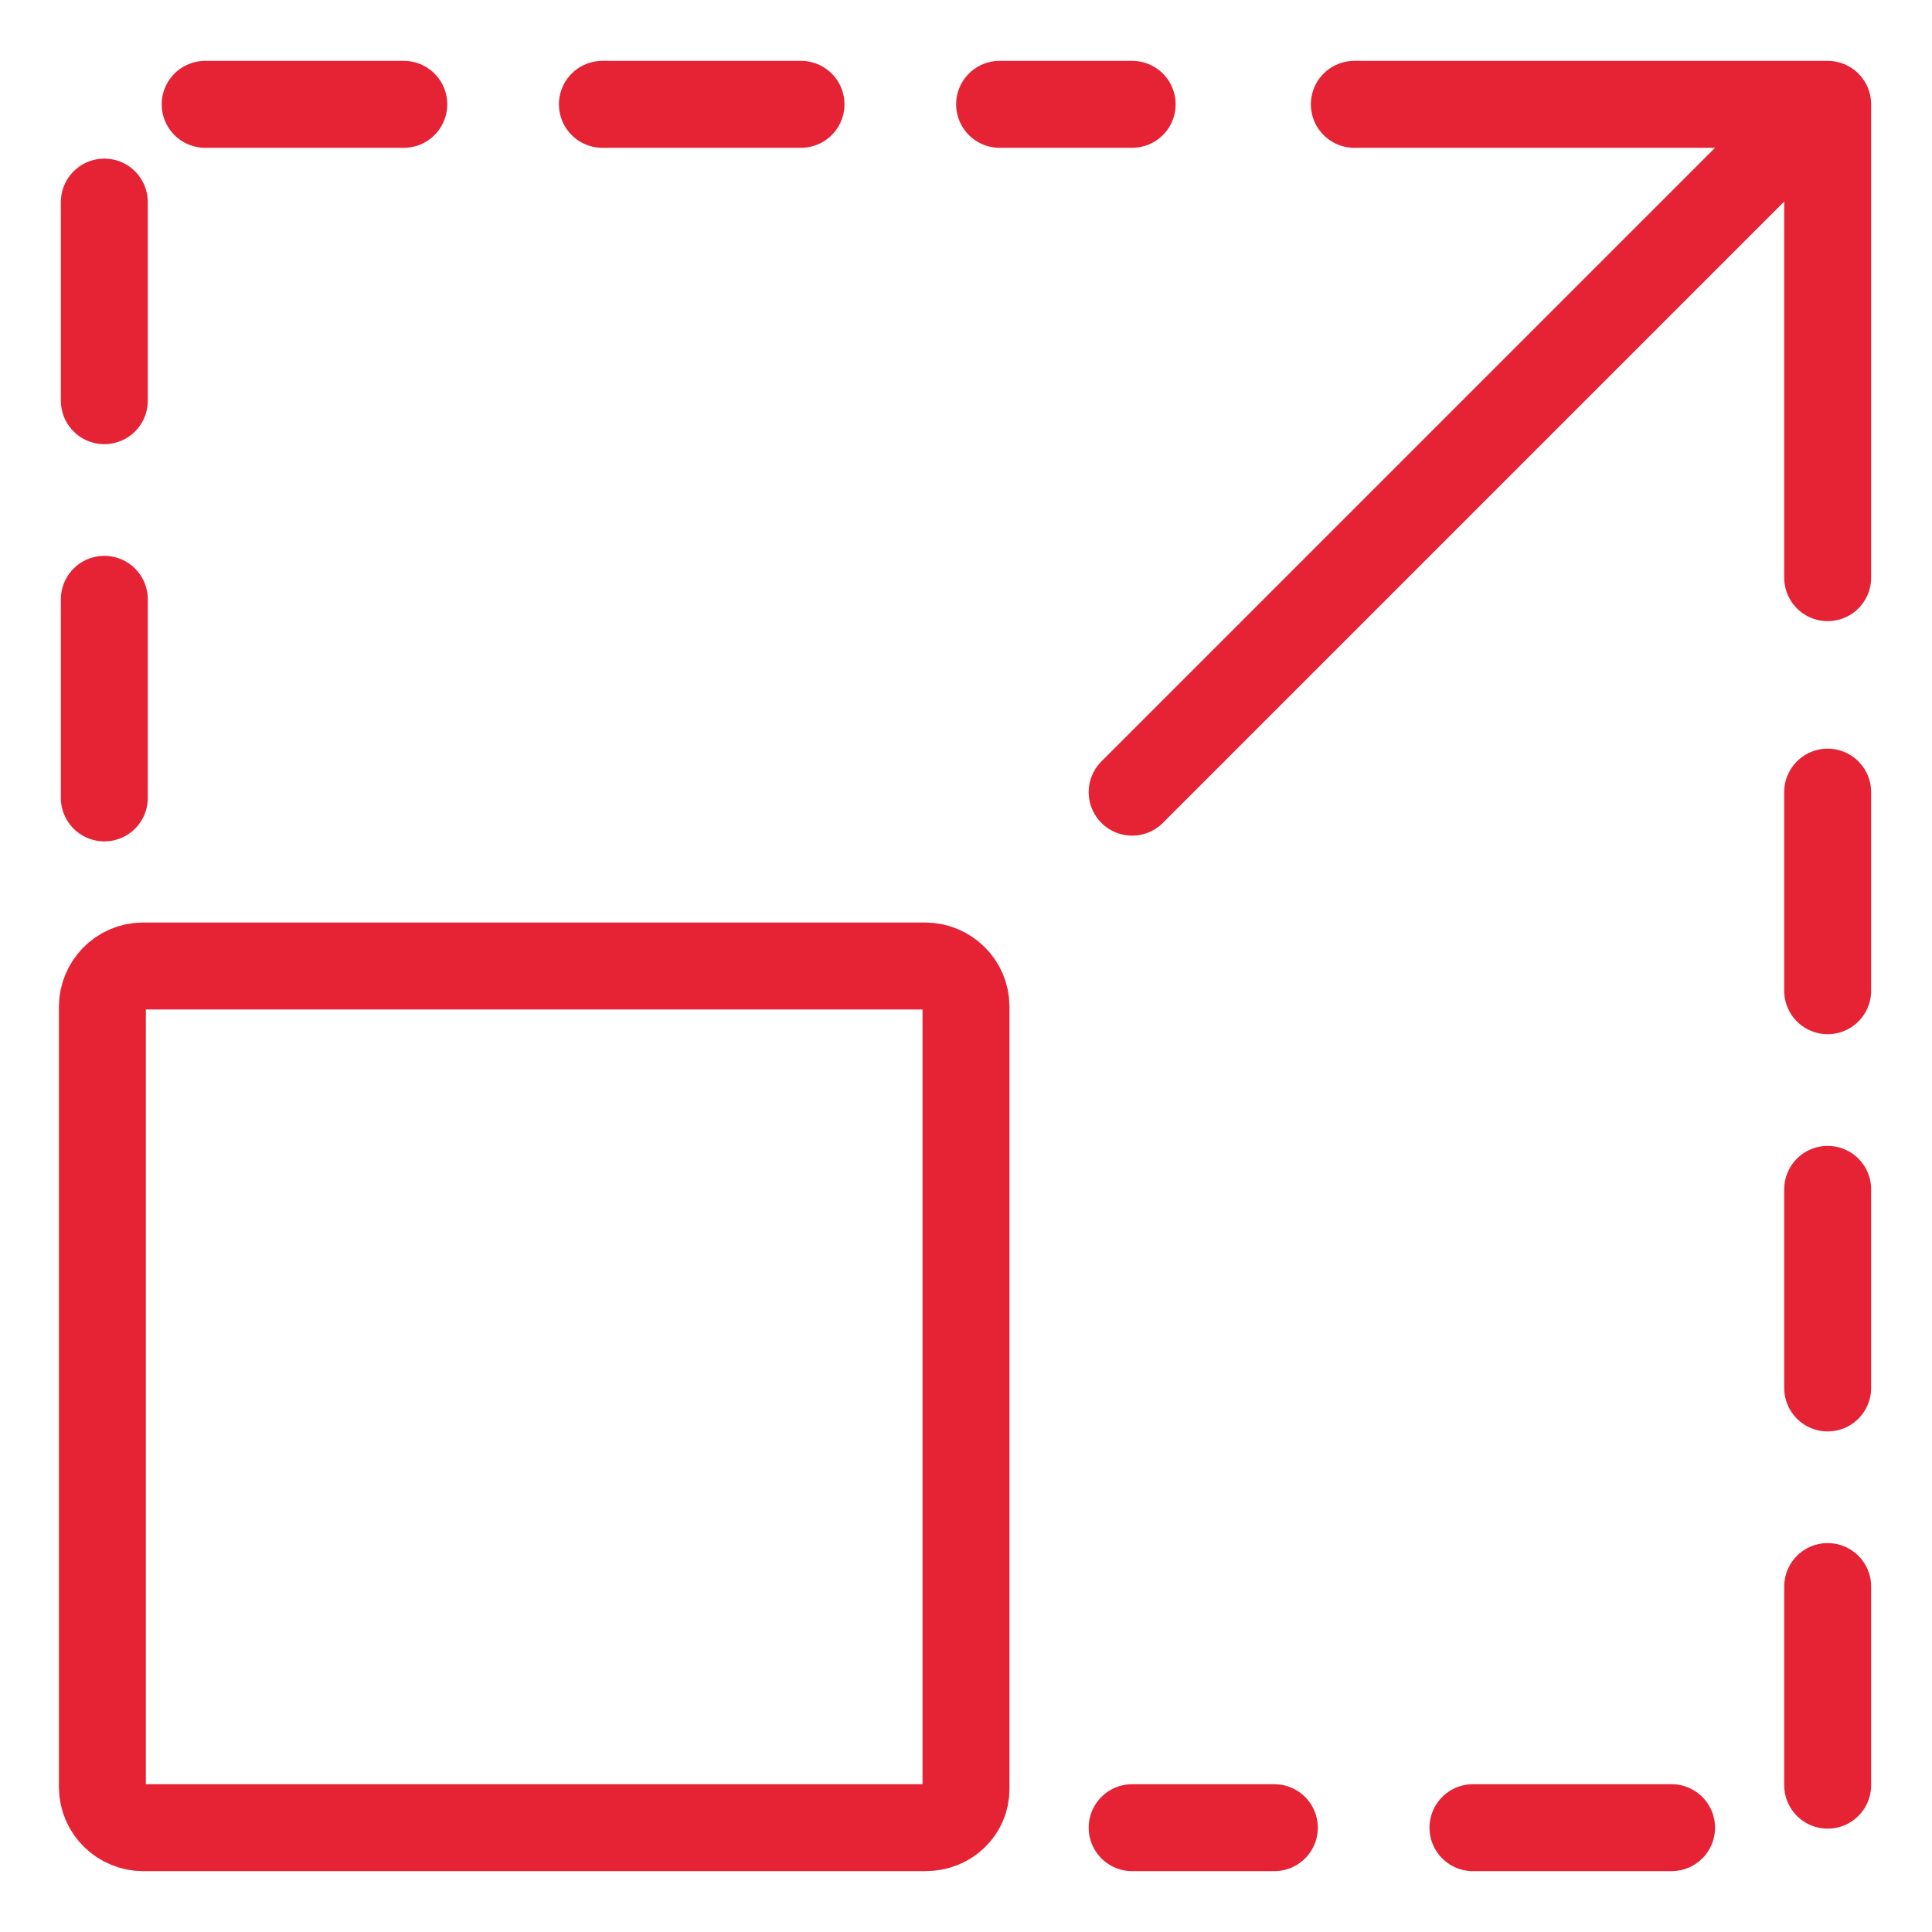
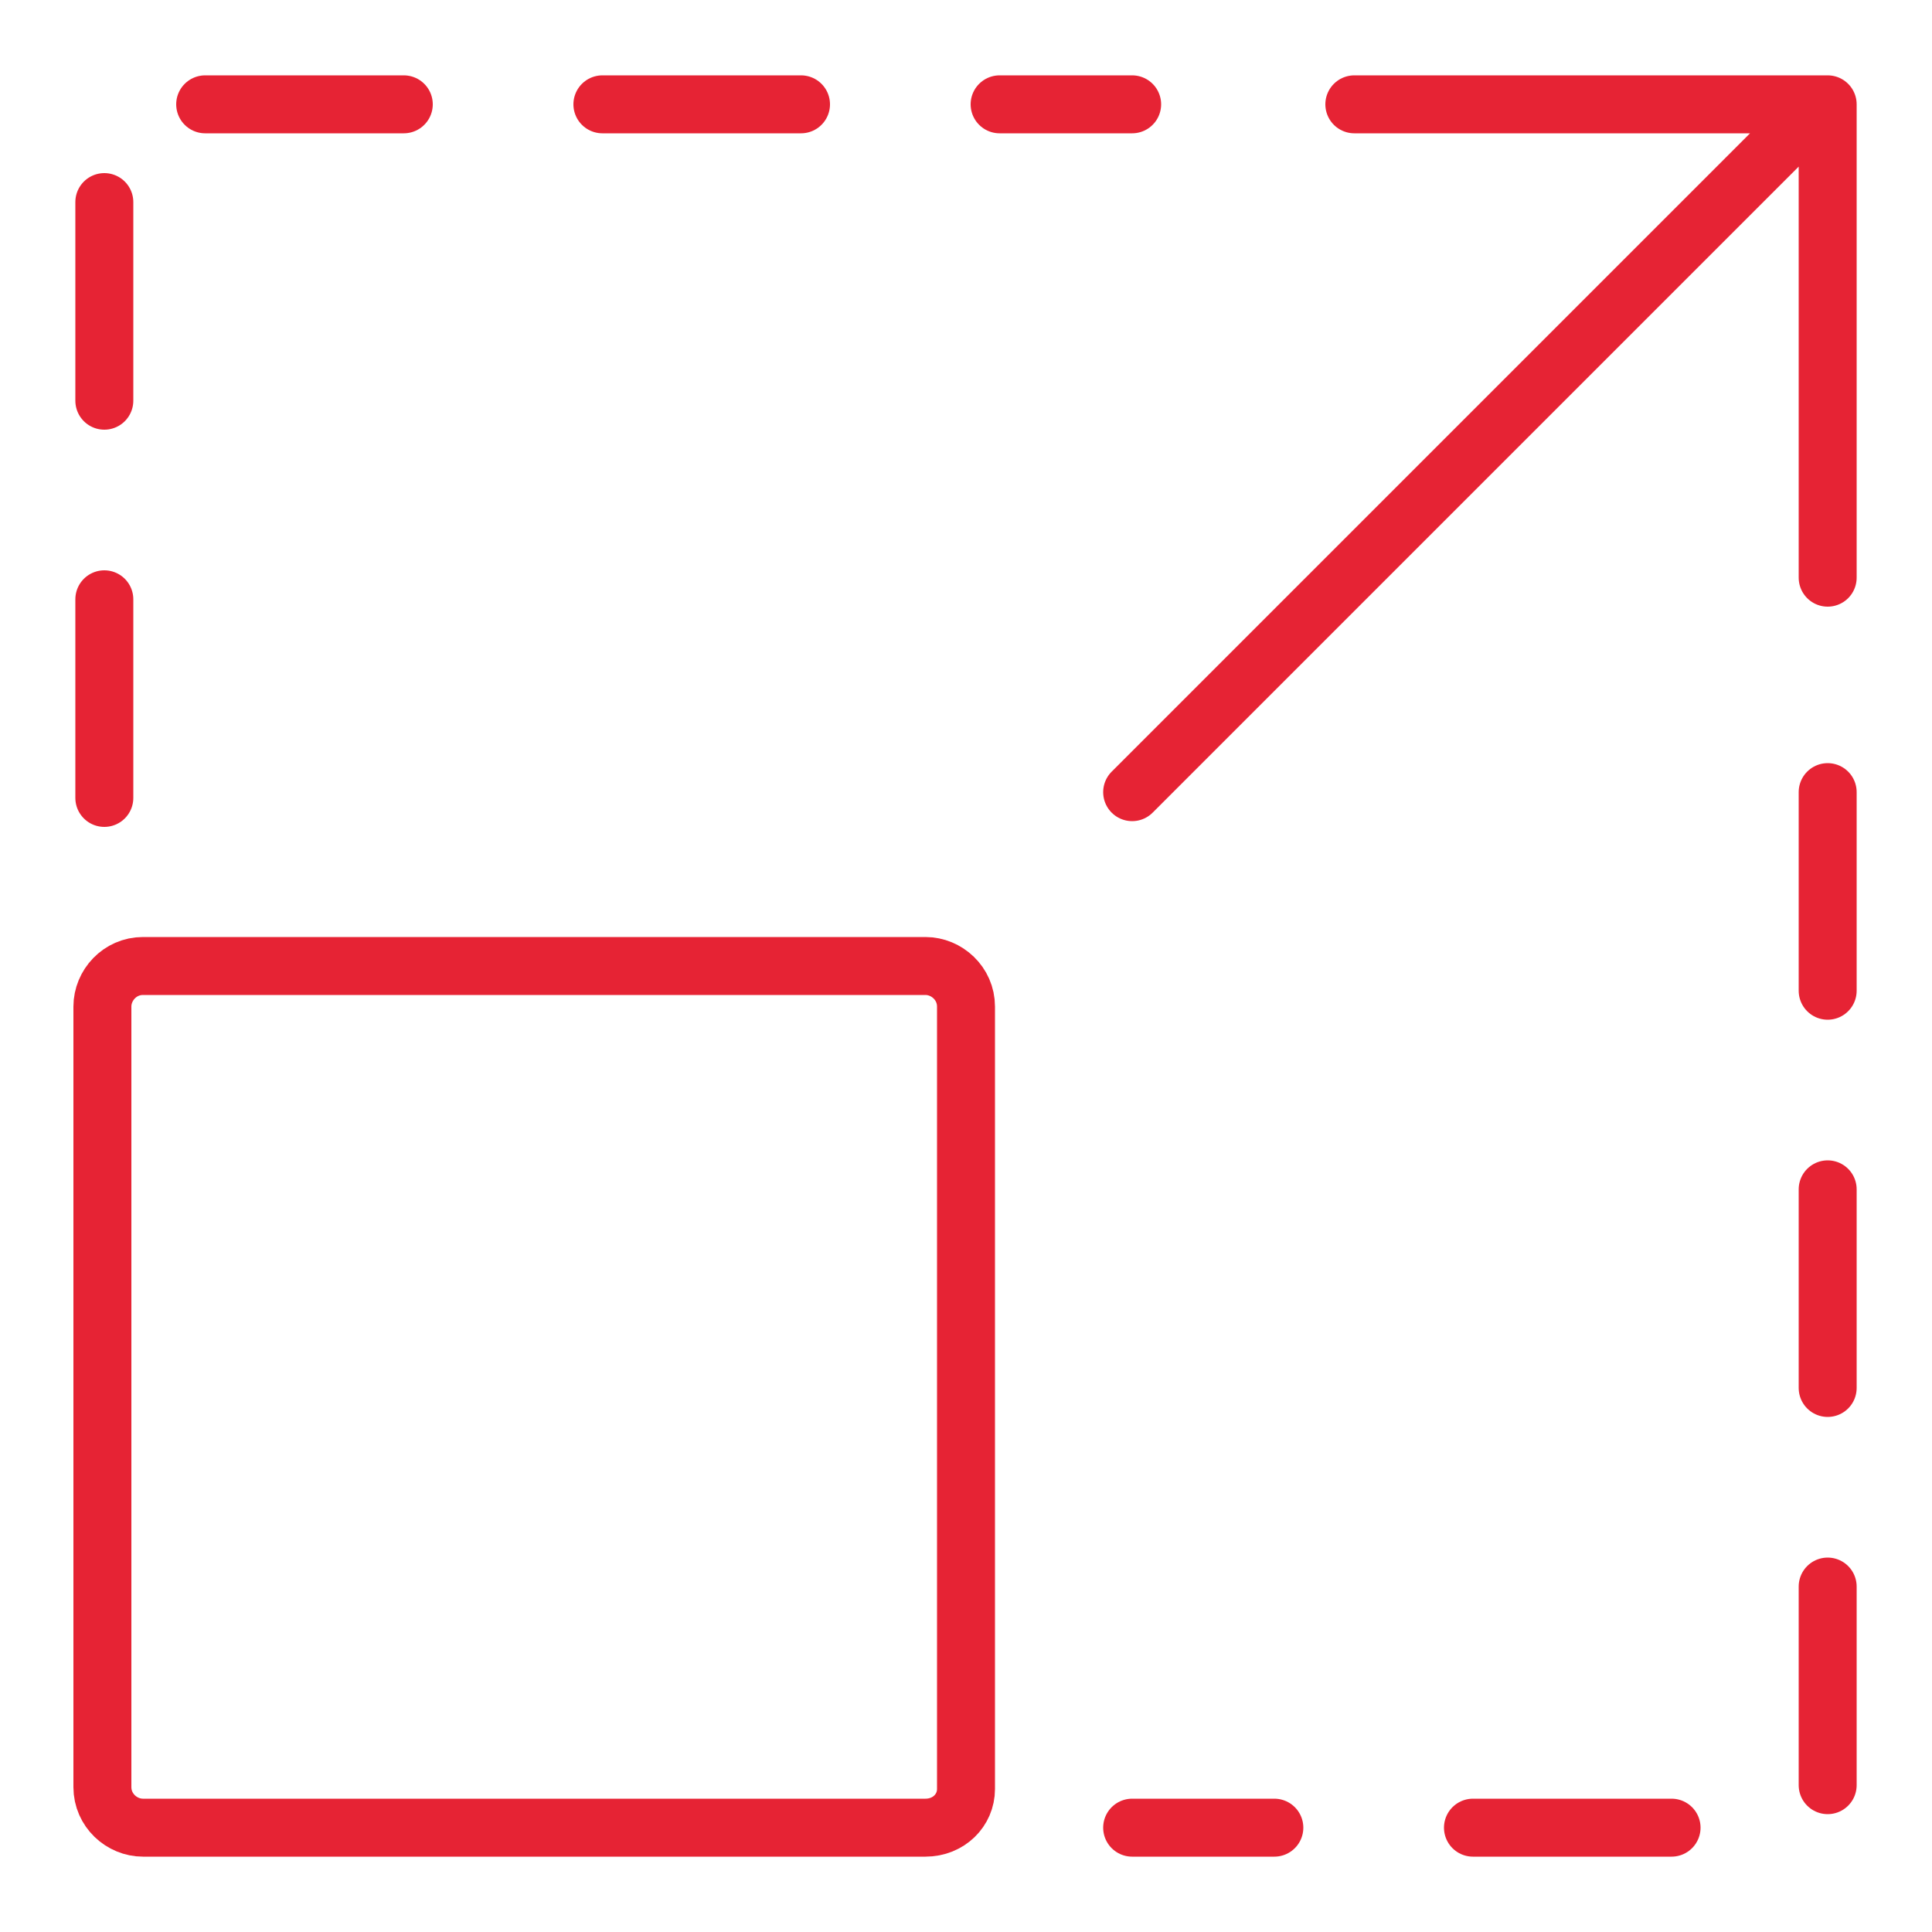
- <svg xmlns="http://www.w3.org/2000/svg" width="50" height="50" fill="none" stroke="#e62334" stroke-width="2.25" stroke-miterlimit="10">
+ <svg xmlns="http://www.w3.org/2000/svg" width="50" height="50" fill="none" stroke="#e62334" stroke-width="1.5" stroke-miterlimit="10">
  <path d="M47.3 20.5v26.8h-18M2.7 20.65V2.7h26.6" stroke-linecap="round" stroke-linejoin="round" stroke-dasharray="5.14 5.14" />
  <path d="M23.95 47.3H3.7c-.55 0-1.05-.45-1.05-1.05v-20.2c0-.55.45-1.05 1.05-1.05h20.25c.55 0 1.05.45 1.05 1.05V46.3c0 .55-.45 1-1.05 1z" stroke-linejoin="round" />
  <path d="M29.3 20.501l16.9-16.9m1.1 11.349V2.7H35.05" stroke-linejoin="round" stroke-linecap="round" />
</svg>
